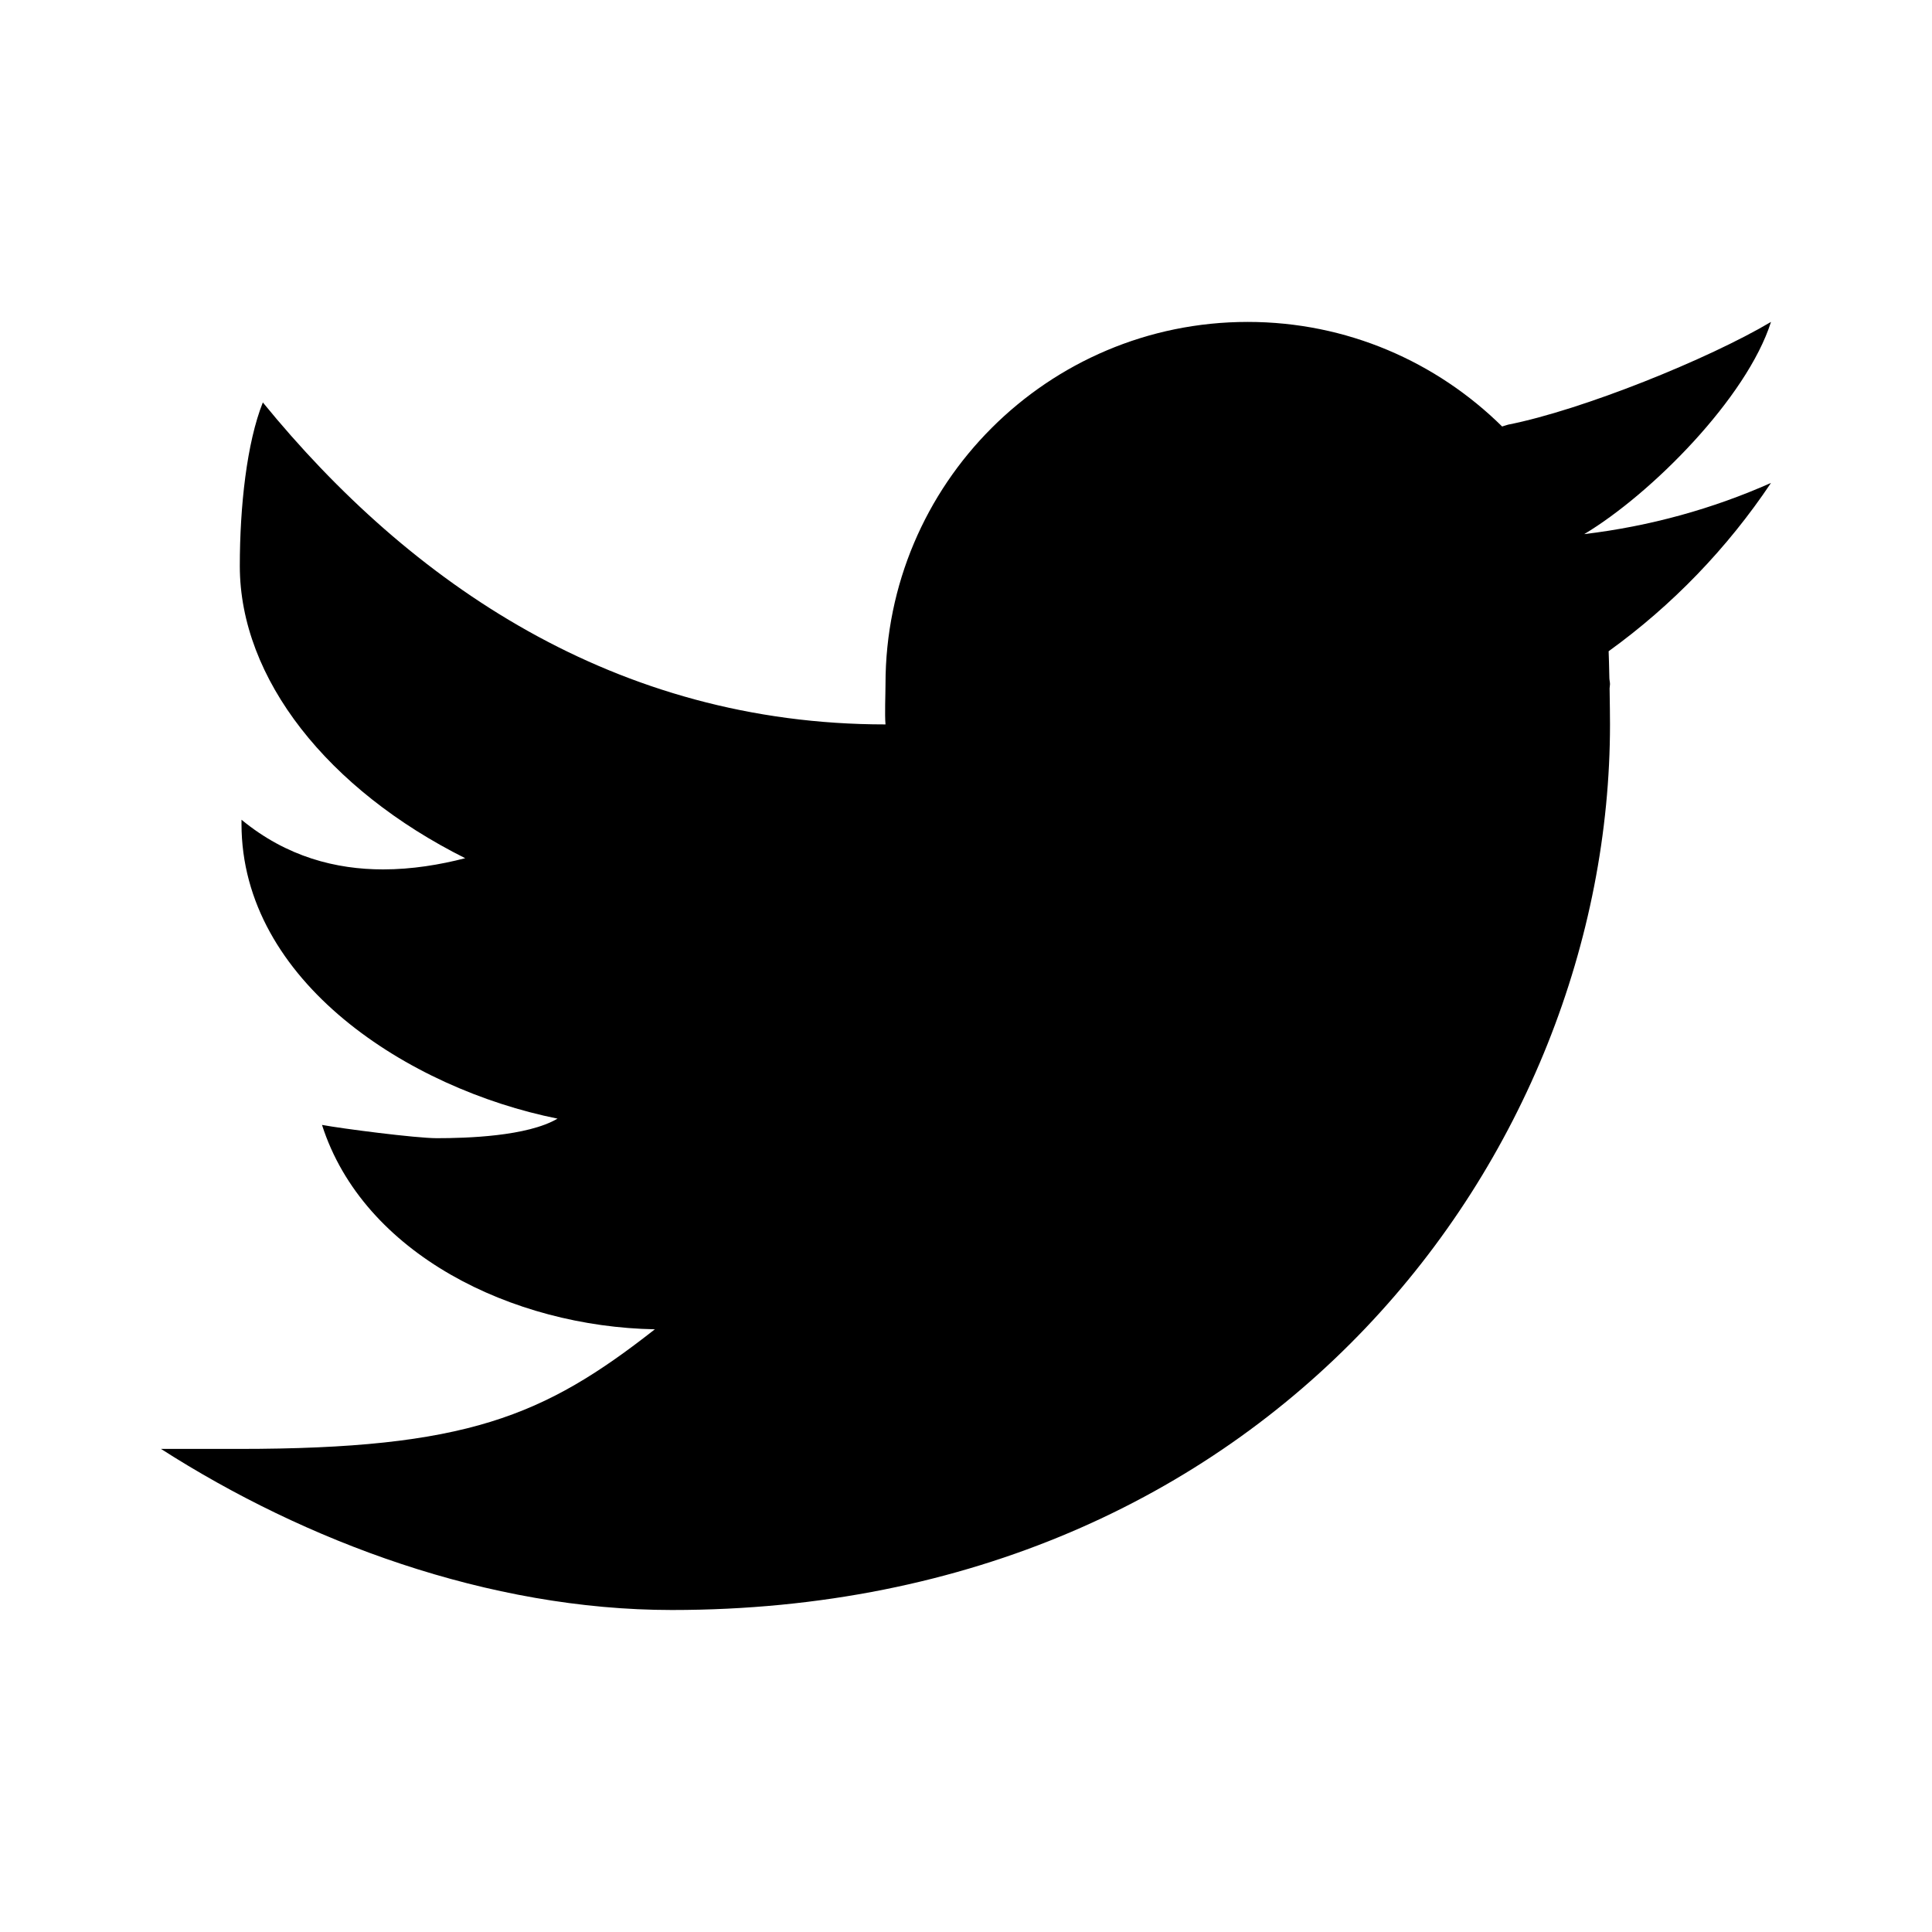
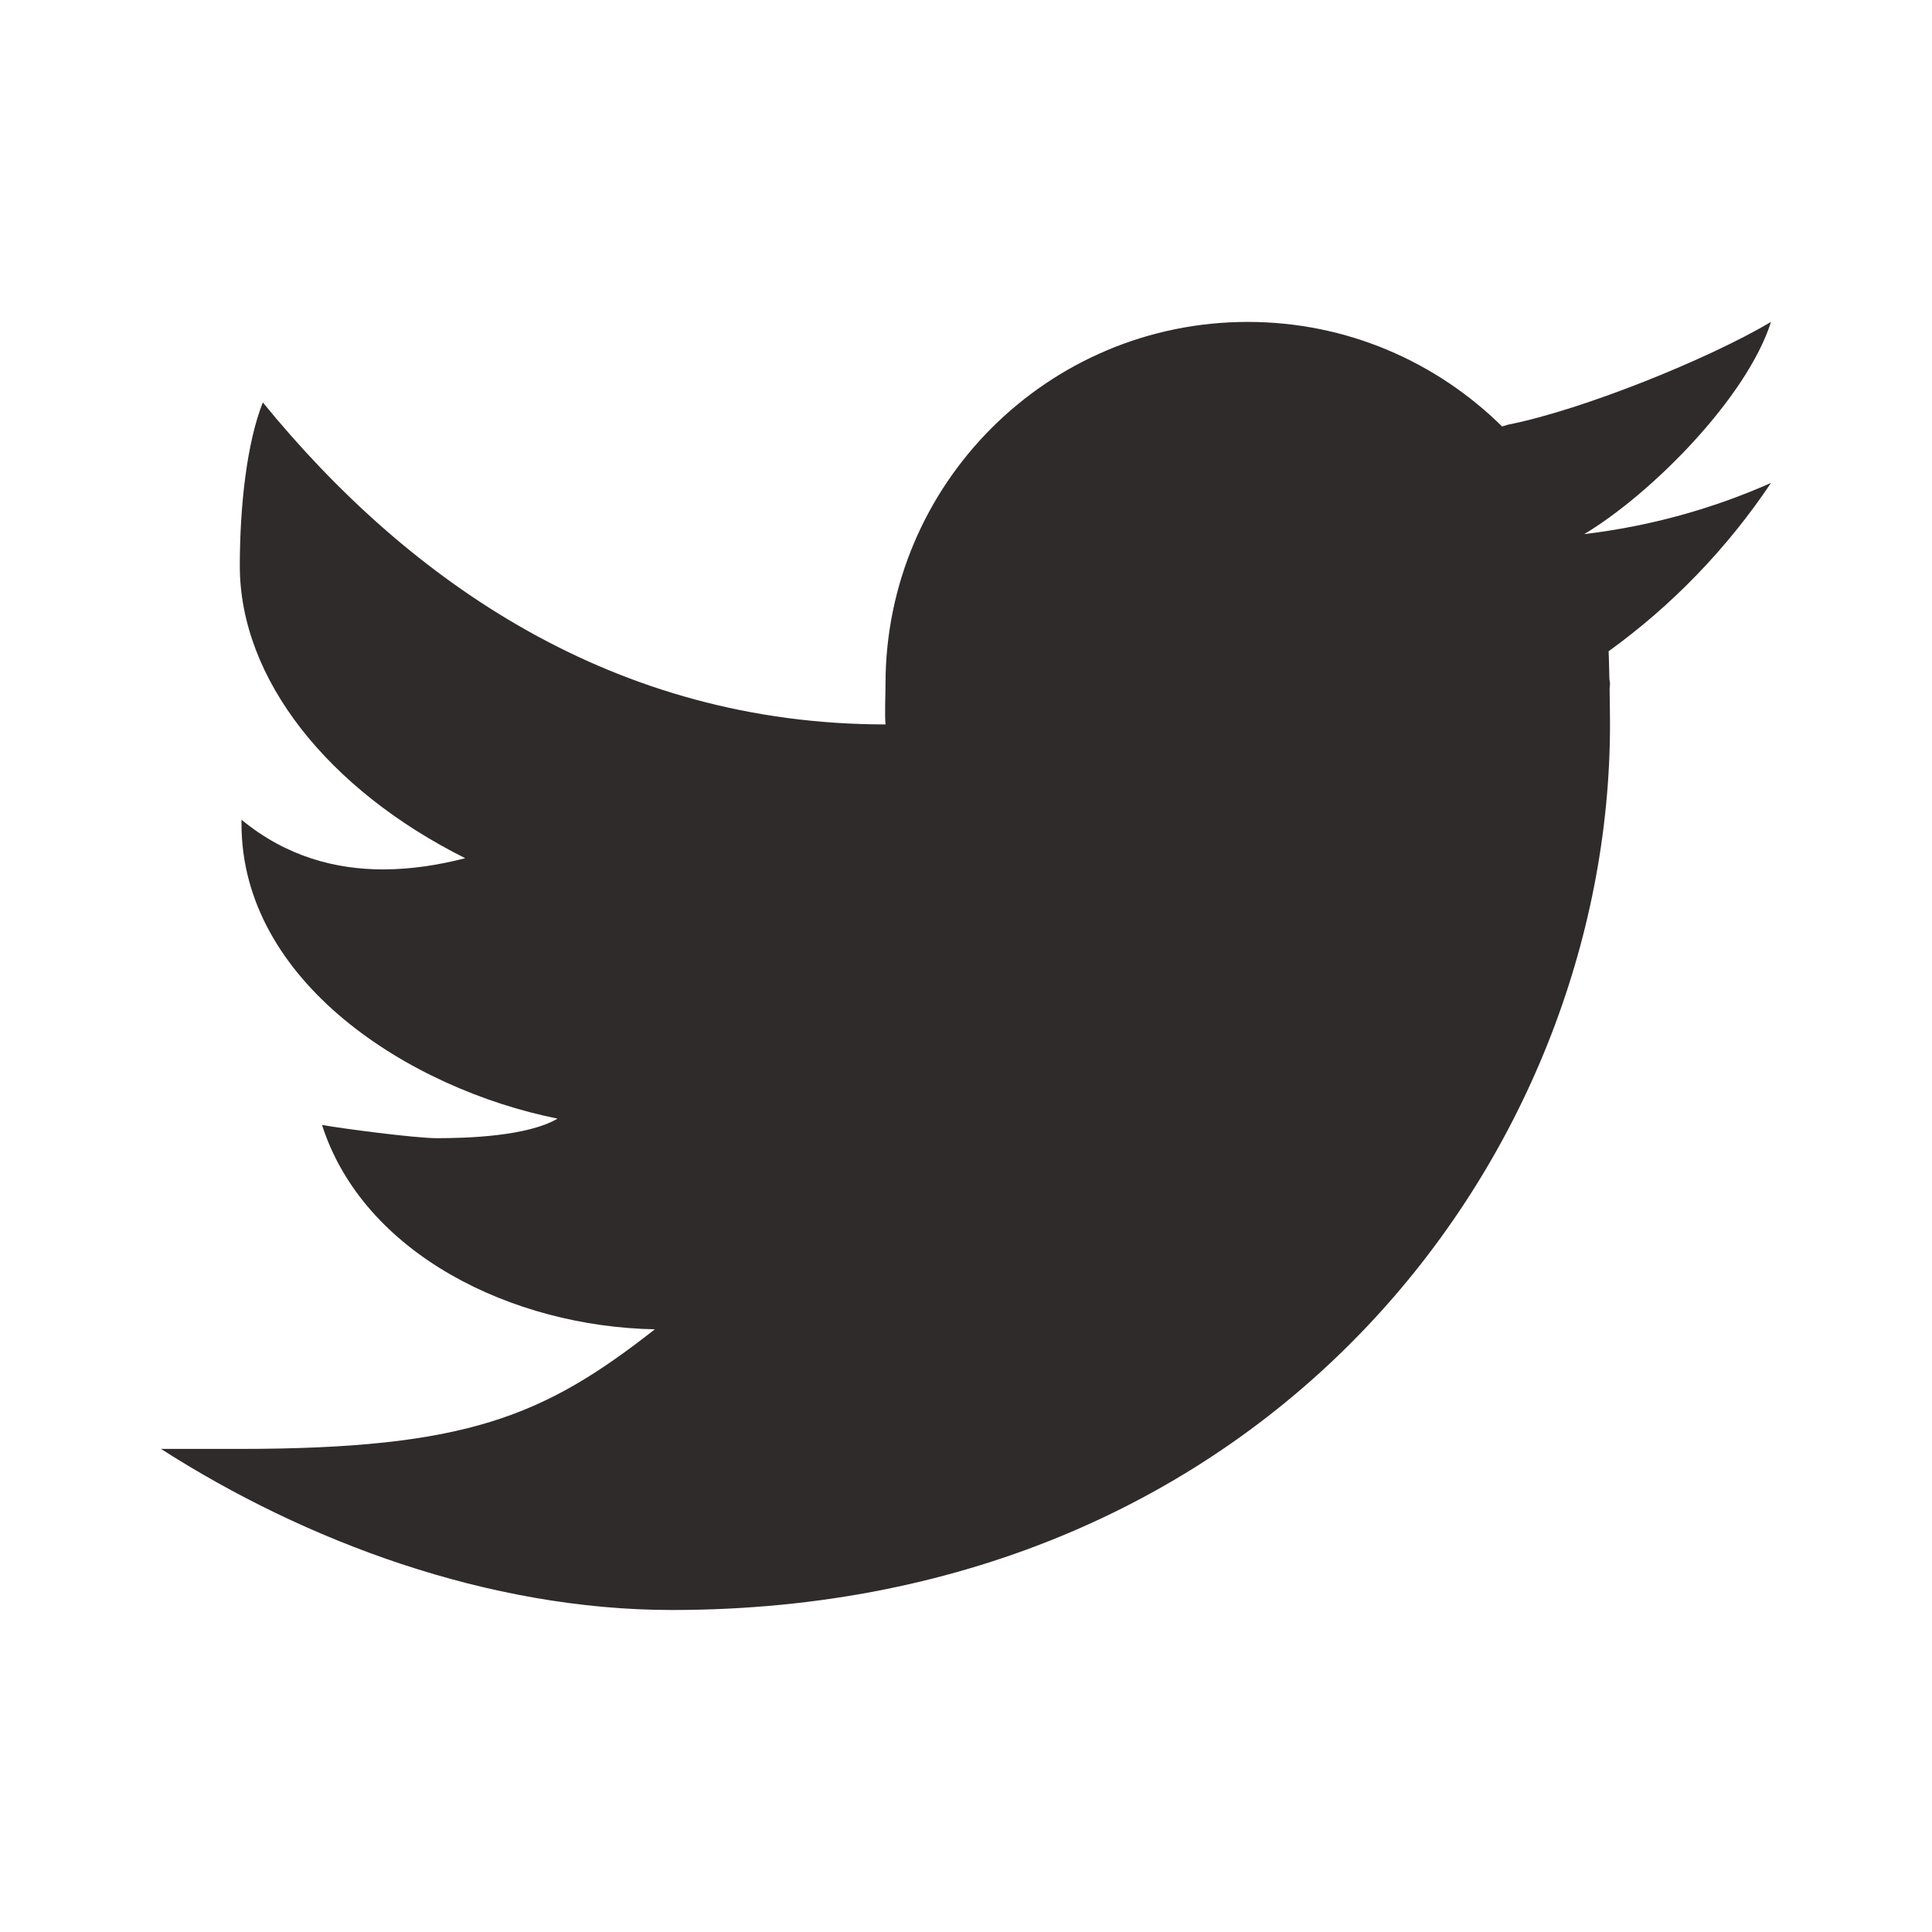
<svg xmlns="http://www.w3.org/2000/svg" viewBox="0 0 24 24" width="24px" height="24px">
-   <path d="M22,3.999c-0.78,0.463-2.345,1.094-3.265,1.276c-0.027,0.007-0.049,0.016-0.075,0.023c-0.813-0.802-1.927-1.299-3.16-1.299 c-2.485,0-4.5,2.015-4.5,4.5c0,0.131-0.011,0.372,0,0.5c-3.353,0-5.905-1.756-7.735-4c-0.199,0.5-0.286,1.29-0.286,2.032 c0,1.401,1.095,2.777,2.8,3.63c-0.314,0.081-0.66,0.139-1.02,0.139c-0.581,0-1.196-0.153-1.759-0.617c0,0.017,0,0.033,0,0.051 c0,1.958,2.078,3.291,3.926,3.662c-0.375,0.221-1.131,0.243-1.5,0.243c-0.26,0-1.18-0.119-1.426-0.165 c0.514,1.605,2.368,2.507,4.135,2.539c-1.382,1.084-2.341,1.486-5.171,1.486H2C3.788,19.145,6.065,20,8.347,20 C15.777,20,20,14.337,20,8.999c0-0.086-0.002-0.266-0.005-0.447C19.995,8.534,20,8.517,20,8.499c0-0.027-0.008-0.053-0.008-0.08 c-0.003-0.136-0.006-0.263-0.009-0.329c0.79-0.57,1.475-1.281,2.017-2.091c-0.725,0.322-1.503,0.538-2.32,0.636 C20.514,6.135,21.699,4.943,22,3.999z" />
+   <path fill="#302b2b" d="M22,3.999c-0.78,0.463-2.345,1.094-3.265,1.276c-0.027,0.007-0.049,0.016-0.075,0.023c-0.813-0.802-1.927-1.299-3.16-1.299 c-2.485,0-4.5,2.015-4.5,4.5c0,0.131-0.011,0.372,0,0.5c-3.353,0-5.905-1.756-7.735-4c-0.199,0.5-0.286,1.29-0.286,2.032 c0,1.401,1.095,2.777,2.8,3.63c-0.314,0.081-0.66,0.139-1.02,0.139c-0.581,0-1.196-0.153-1.759-0.617c0,0.017,0,0.033,0,0.051 c0,1.958,2.078,3.291,3.926,3.662c-0.375,0.221-1.131,0.243-1.5,0.243c-0.26,0-1.18-0.119-1.426-0.165 c0.514,1.605,2.368,2.507,4.135,2.539c-1.382,1.084-2.341,1.486-5.171,1.486H2C3.788,19.145,6.065,20,8.347,20 C15.777,20,20,14.337,20,8.999c0-0.086-0.002-0.266-0.005-0.447C19.995,8.534,20,8.517,20,8.499c0-0.027-0.008-0.053-0.008-0.08 c-0.003-0.136-0.006-0.263-0.009-0.329c0.79-0.57,1.475-1.281,2.017-2.091c-0.725,0.322-1.503,0.538-2.32,0.636 C20.514,6.135,21.699,4.943,22,3.999z" />
</svg>
